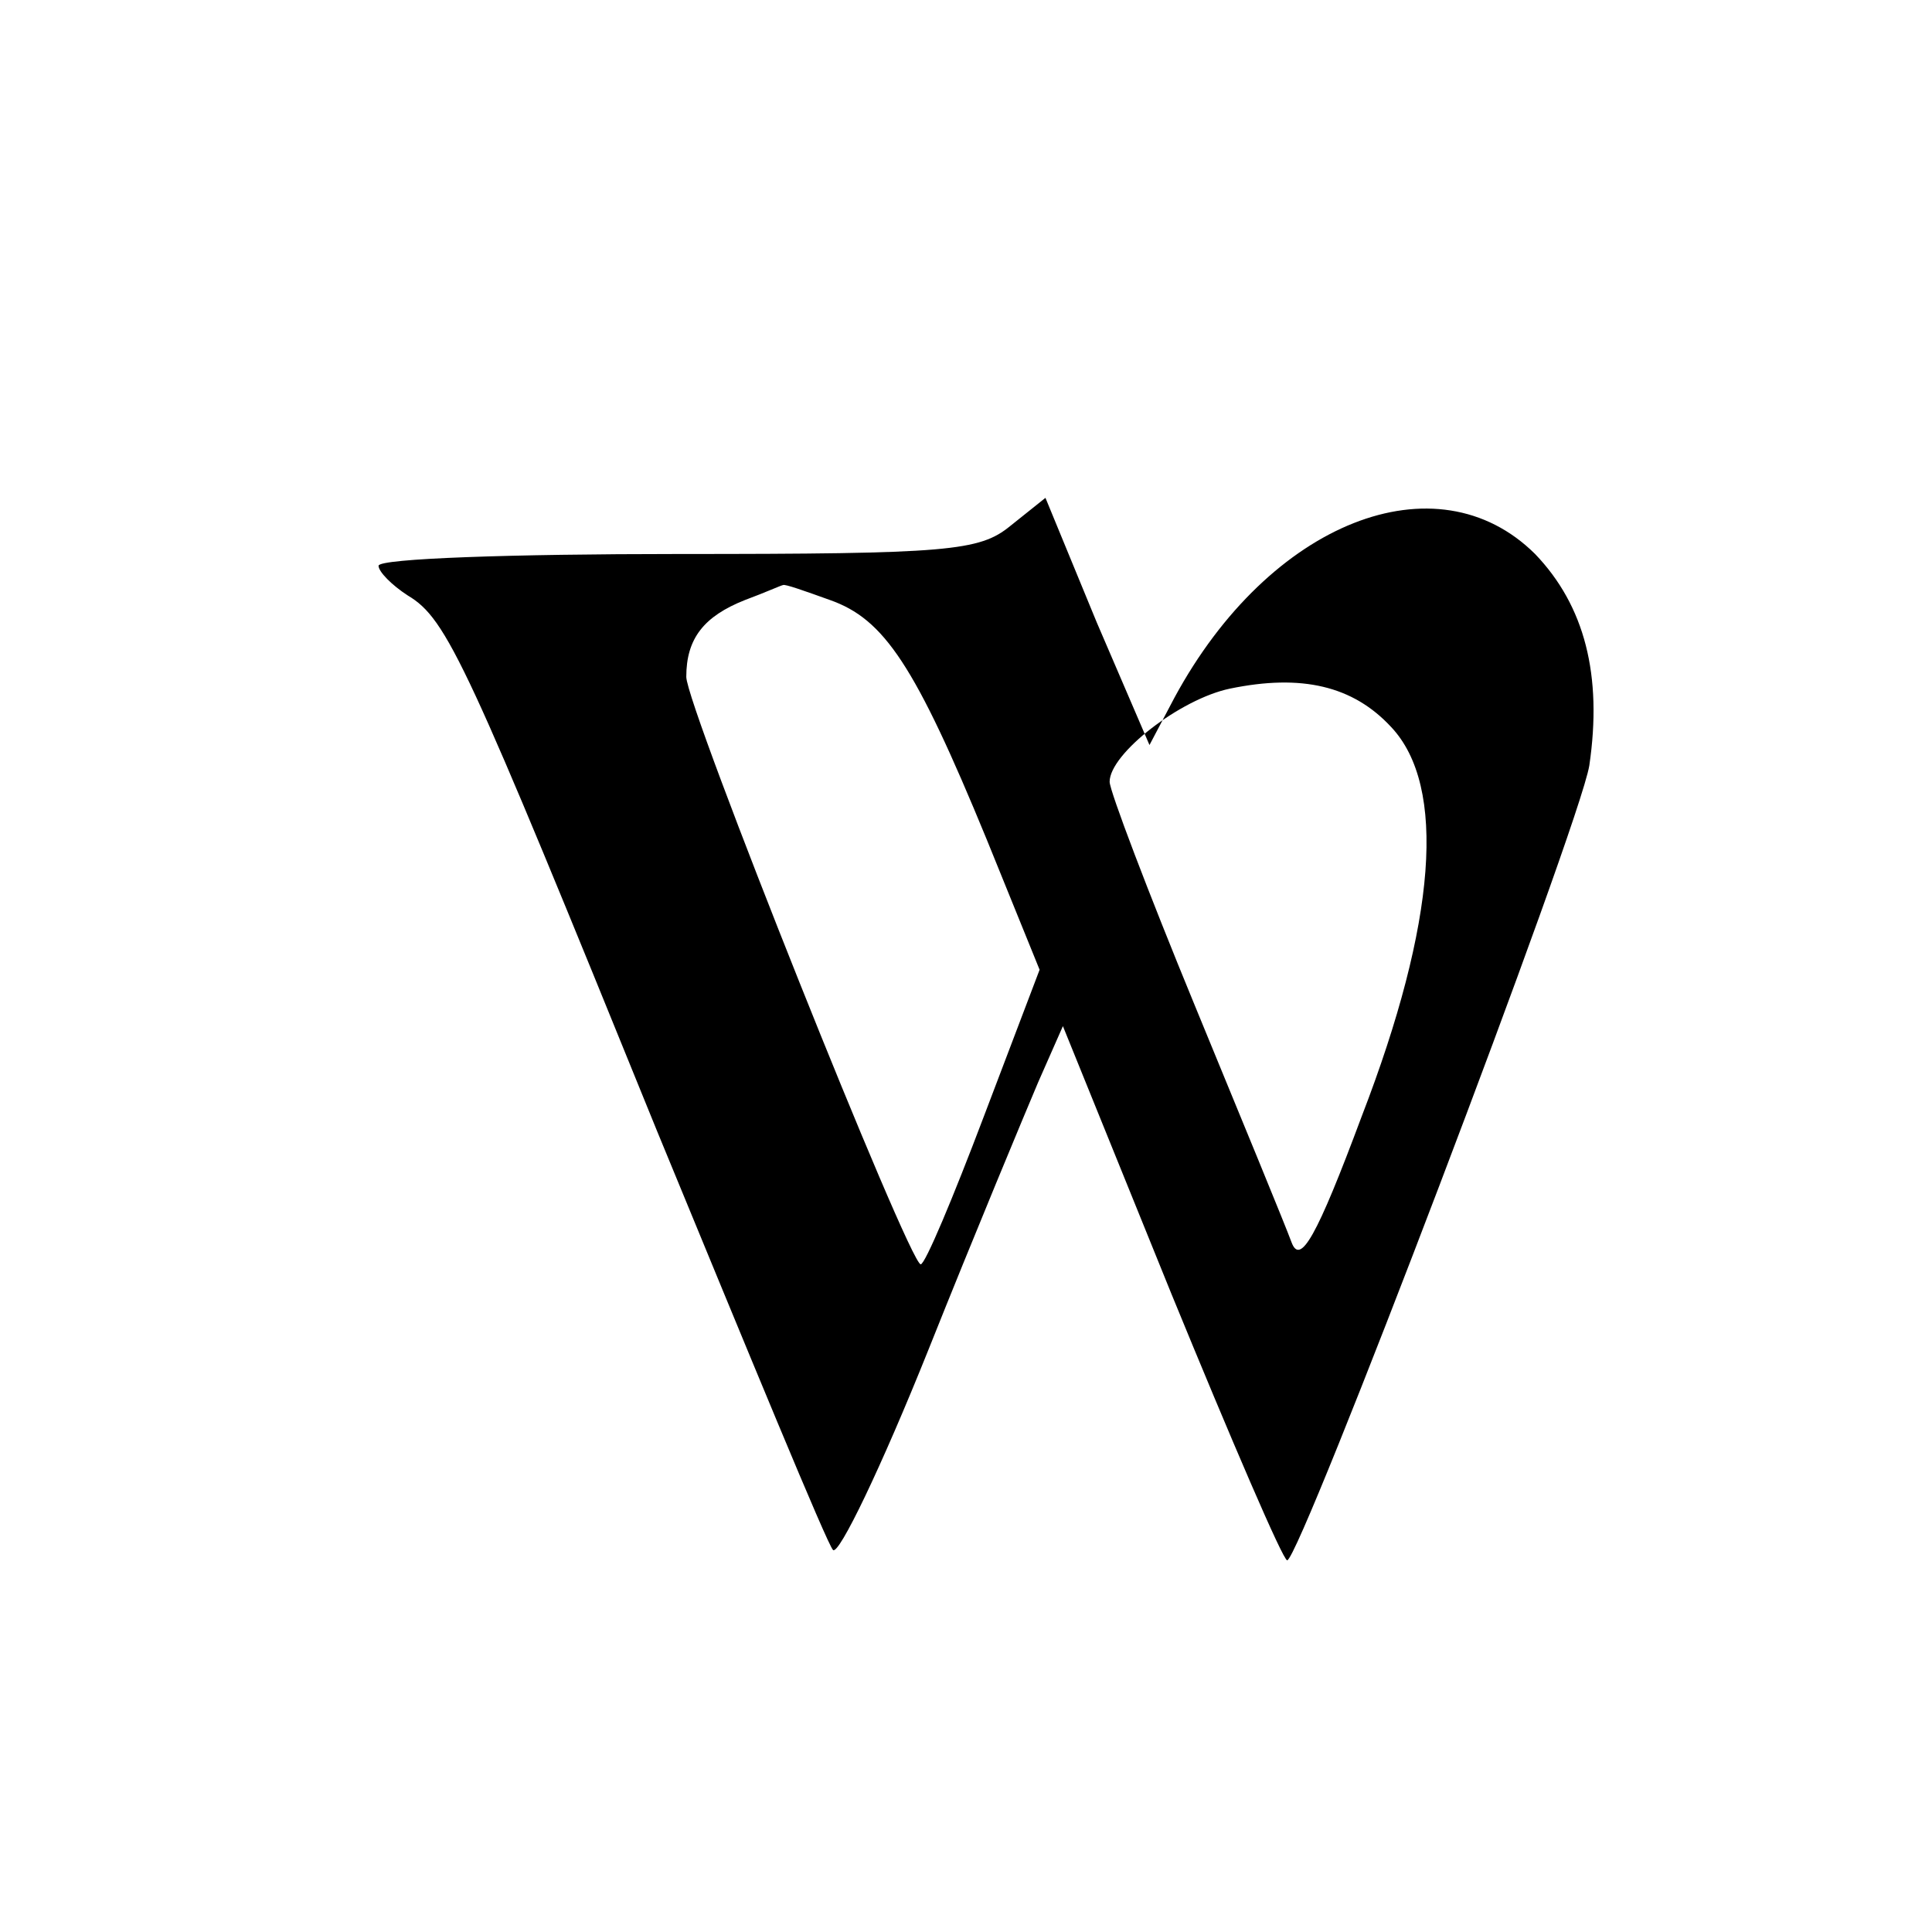
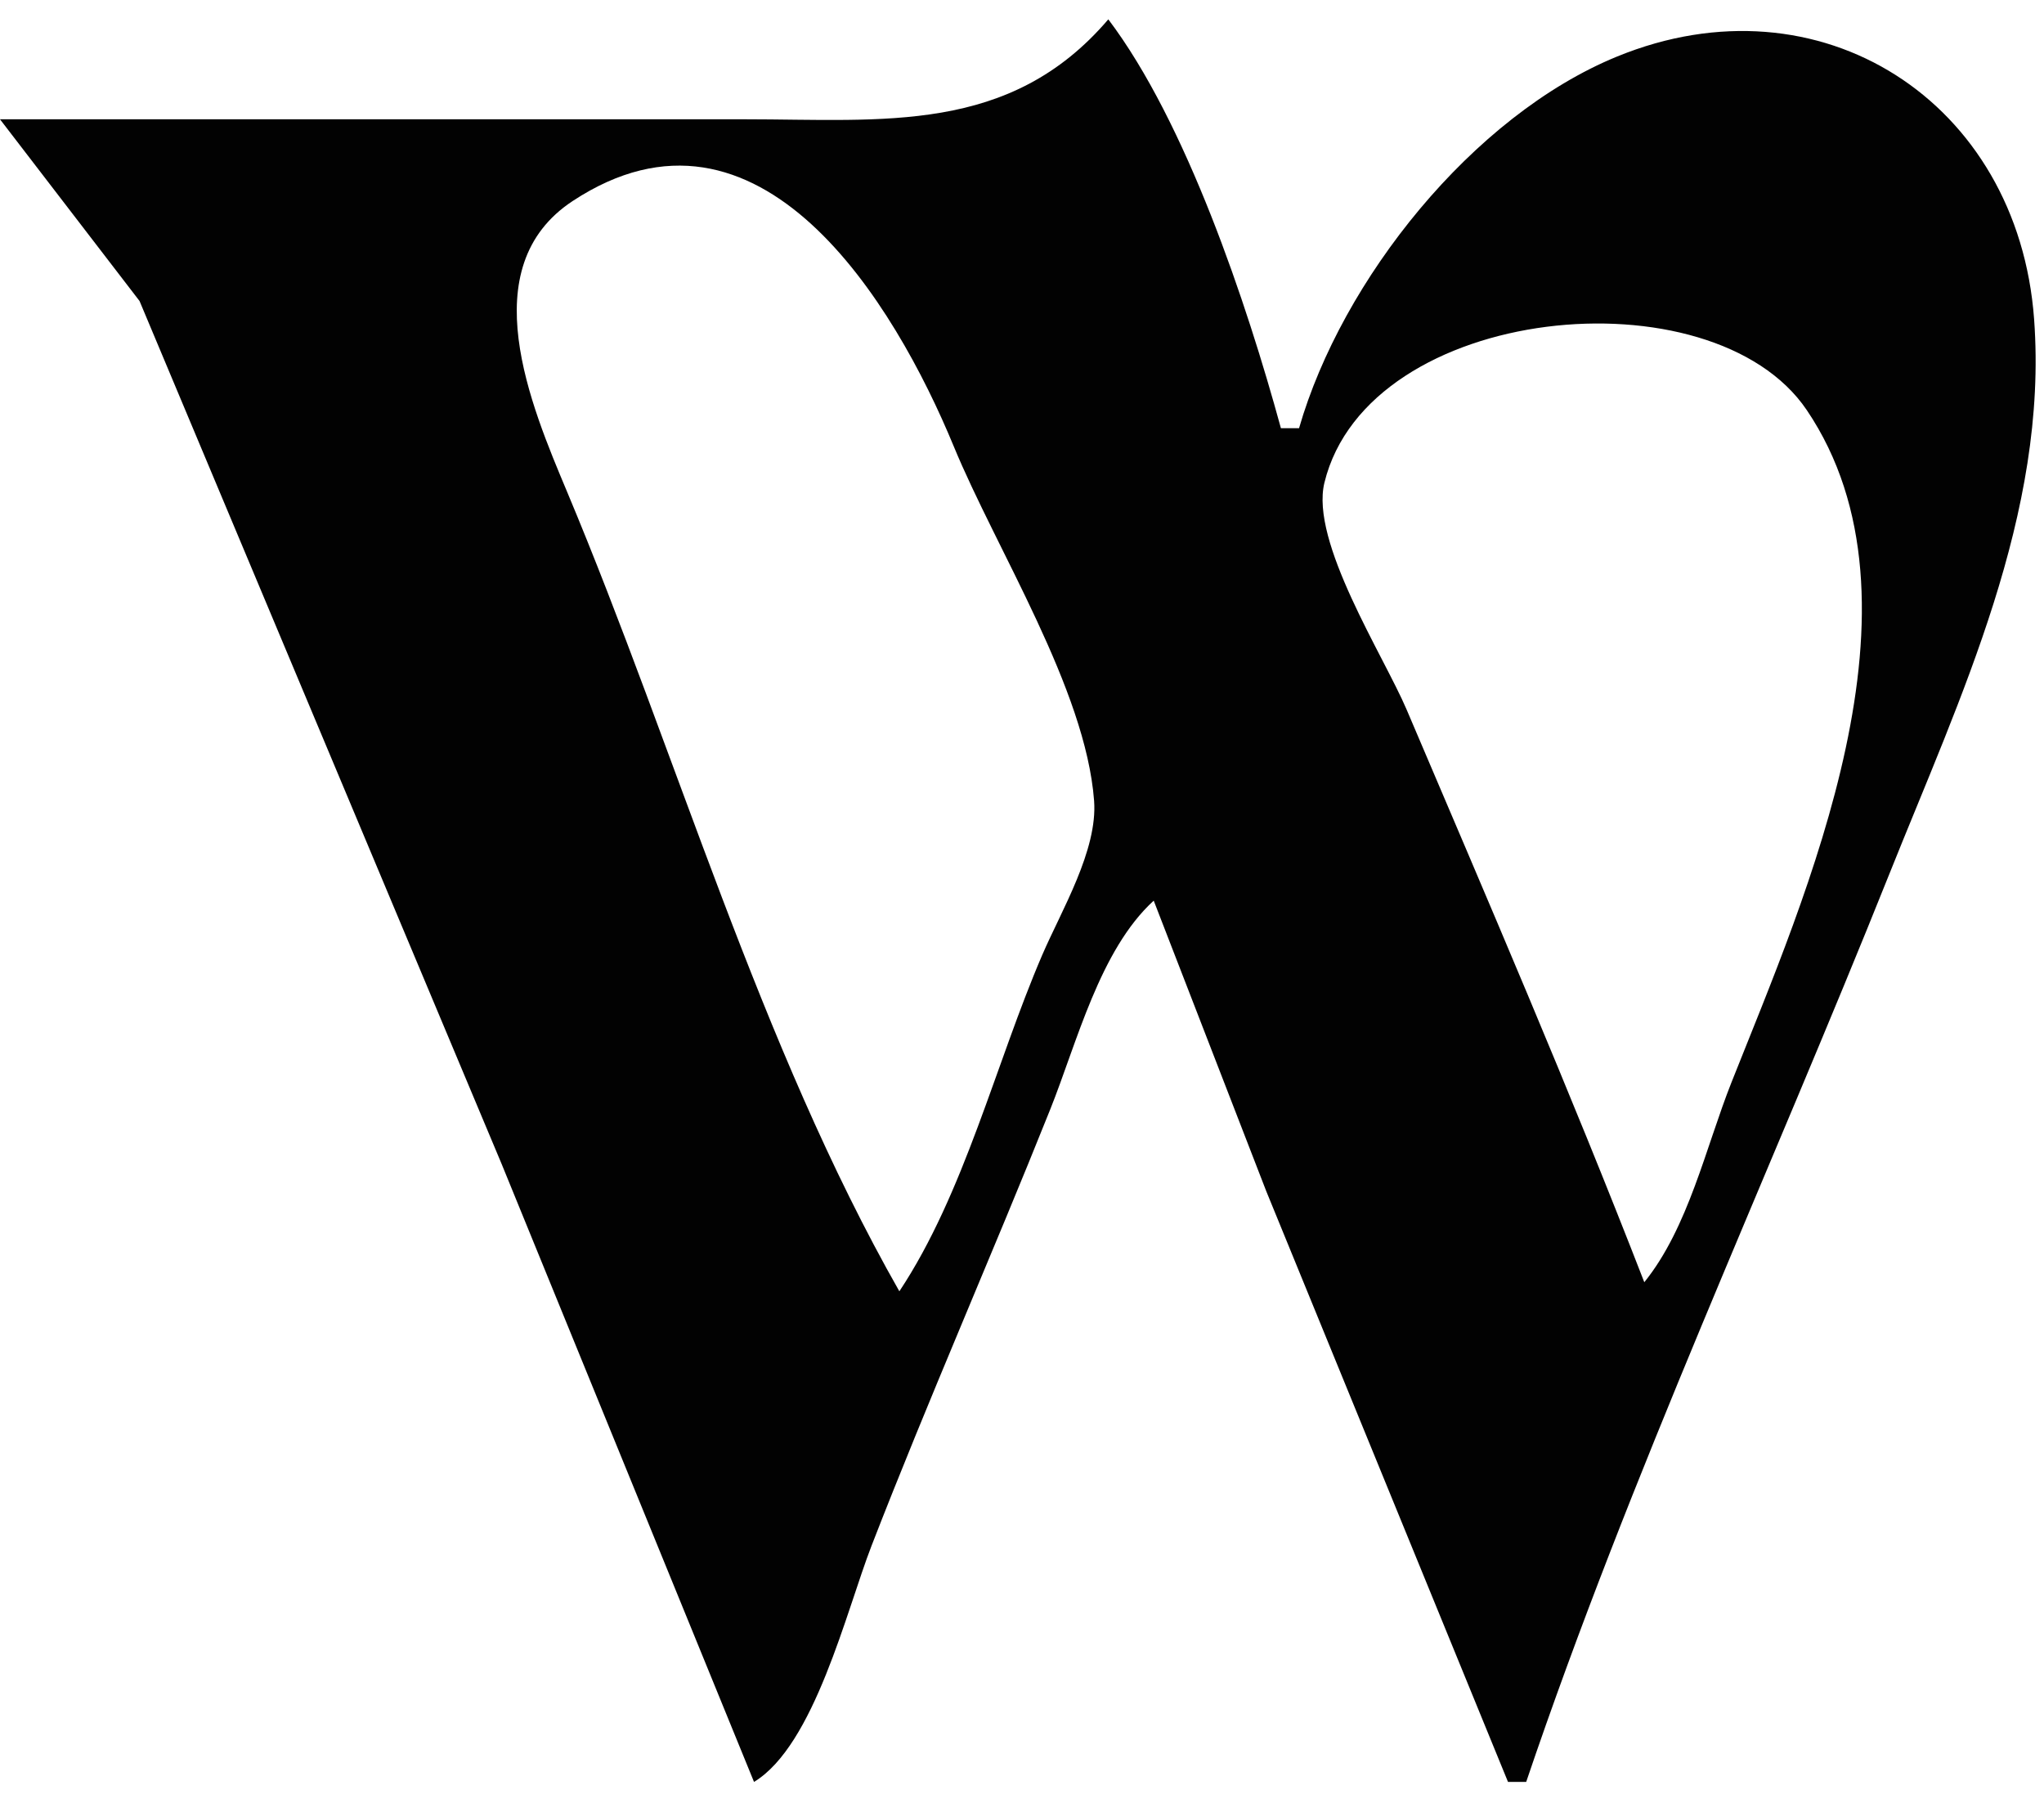
- <svg xmlns="http://www.w3.org/2000/svg" width="32px" height="32px" viewBox="0 7 32 32" version="1.1">
-   <path fill="#000000" d="M 16.734 15.711 C 16.223 16.129 15.715 16.176 11.223 16.176 C 8.5 16.176 6.27 16.25 6.27 16.371 C 6.27 16.469 6.488 16.691 6.754 16.863 C 7.41 17.254 7.727 17.965 10.883 25.734 C 12.41 29.438 13.699 32.574 13.797 32.672 C 13.891 32.77 14.598 31.301 15.375 29.363 C 16.148 27.426 16.977 25.441 17.195 24.926 L 17.605 23.996 L 19.402 28.43 C 20.398 30.859 21.25 32.844 21.32 32.844 C 21.539 32.82 26.152 20.711 26.324 19.68 C 26.543 18.188 26.25 17.035 25.426 16.176 C 23.797 14.559 21.031 15.637 19.453 18.555 L 19.039 19.34 L 18.164 17.305 L 17.316 15.246 Z M 13.746 16.938 C 14.645 17.254 15.156 18.016 16.344 20.906 L 17.219 23.062 L 16.297 25.488 C 15.785 26.84 15.324 27.941 15.25 27.941 C 15.059 27.941 11.367 18.699 11.367 18.211 C 11.367 17.574 11.66 17.207 12.34 16.938 C 12.68 16.812 12.945 16.691 12.969 16.691 C 12.992 16.668 13.332 16.789 13.746 16.938 Z M 23.043 19.043 C 23.965 20.023 23.793 22.281 22.555 25.488 C 21.805 27.5 21.535 27.965 21.391 27.574 C 21.293 27.305 20.566 25.539 19.789 23.652 C 19.012 21.766 18.379 20.098 18.379 19.949 C 18.379 19.484 19.547 18.578 20.371 18.406 C 21.559 18.16 22.41 18.359 23.043 19.043 Z M 23.043 19.043" data-dark-mode-color="true" />
+ <svg xmlns="http://www.w3.org/2000/svg" width="93" height="82" viewBox="0 0 93 82" fill="none">
+   <path d="M50.427 0.88C53.975 5.569 56.728 13.805 58.28 19.48H59.106C61.053 12.725 67.005 5.263 73.573 2.573C82.807 -1.209 91.823 4.616 92.55 14.52C93.199 23.378 89.181 31.714 85.974 39.734C80.488 53.45 74.174 67.076 69.44 81.067H68.613L57.617 54.201L52.493 40.974C50.038 43.217 49.001 47.433 47.781 50.48C45.128 57.114 42.239 63.661 39.655 70.321C38.508 73.28 37.054 79.404 34.307 81.067L22.826 52.96L6.349 13.694L0 5.427H33.894C40.183 5.427 45.948 6.128 50.427 0.88ZM43.395 20.307C40.724 13.833 34.568 3.548 26.058 9.144C21.47 12.161 24.163 18.468 25.802 22.373C30.782 34.241 34.559 47.569 40.92 58.747C43.876 54.294 45.305 48.367 47.417 43.454C48.287 41.43 49.951 38.681 49.78 36.426C49.397 31.355 45.339 25.016 43.395 20.307ZM82.209 18.66C77.915 12.296 62.248 13.808 60.26 21.959C59.603 24.655 62.946 29.806 64.005 32.294C67.683 40.928 71.42 49.584 74.814 58.334C76.824 55.844 77.609 52.193 78.781 49.24C82.171 40.697 88.112 27.41 82.209 18.66Z" fill="#020202" data-dark-mode-color="true" />
</svg>
